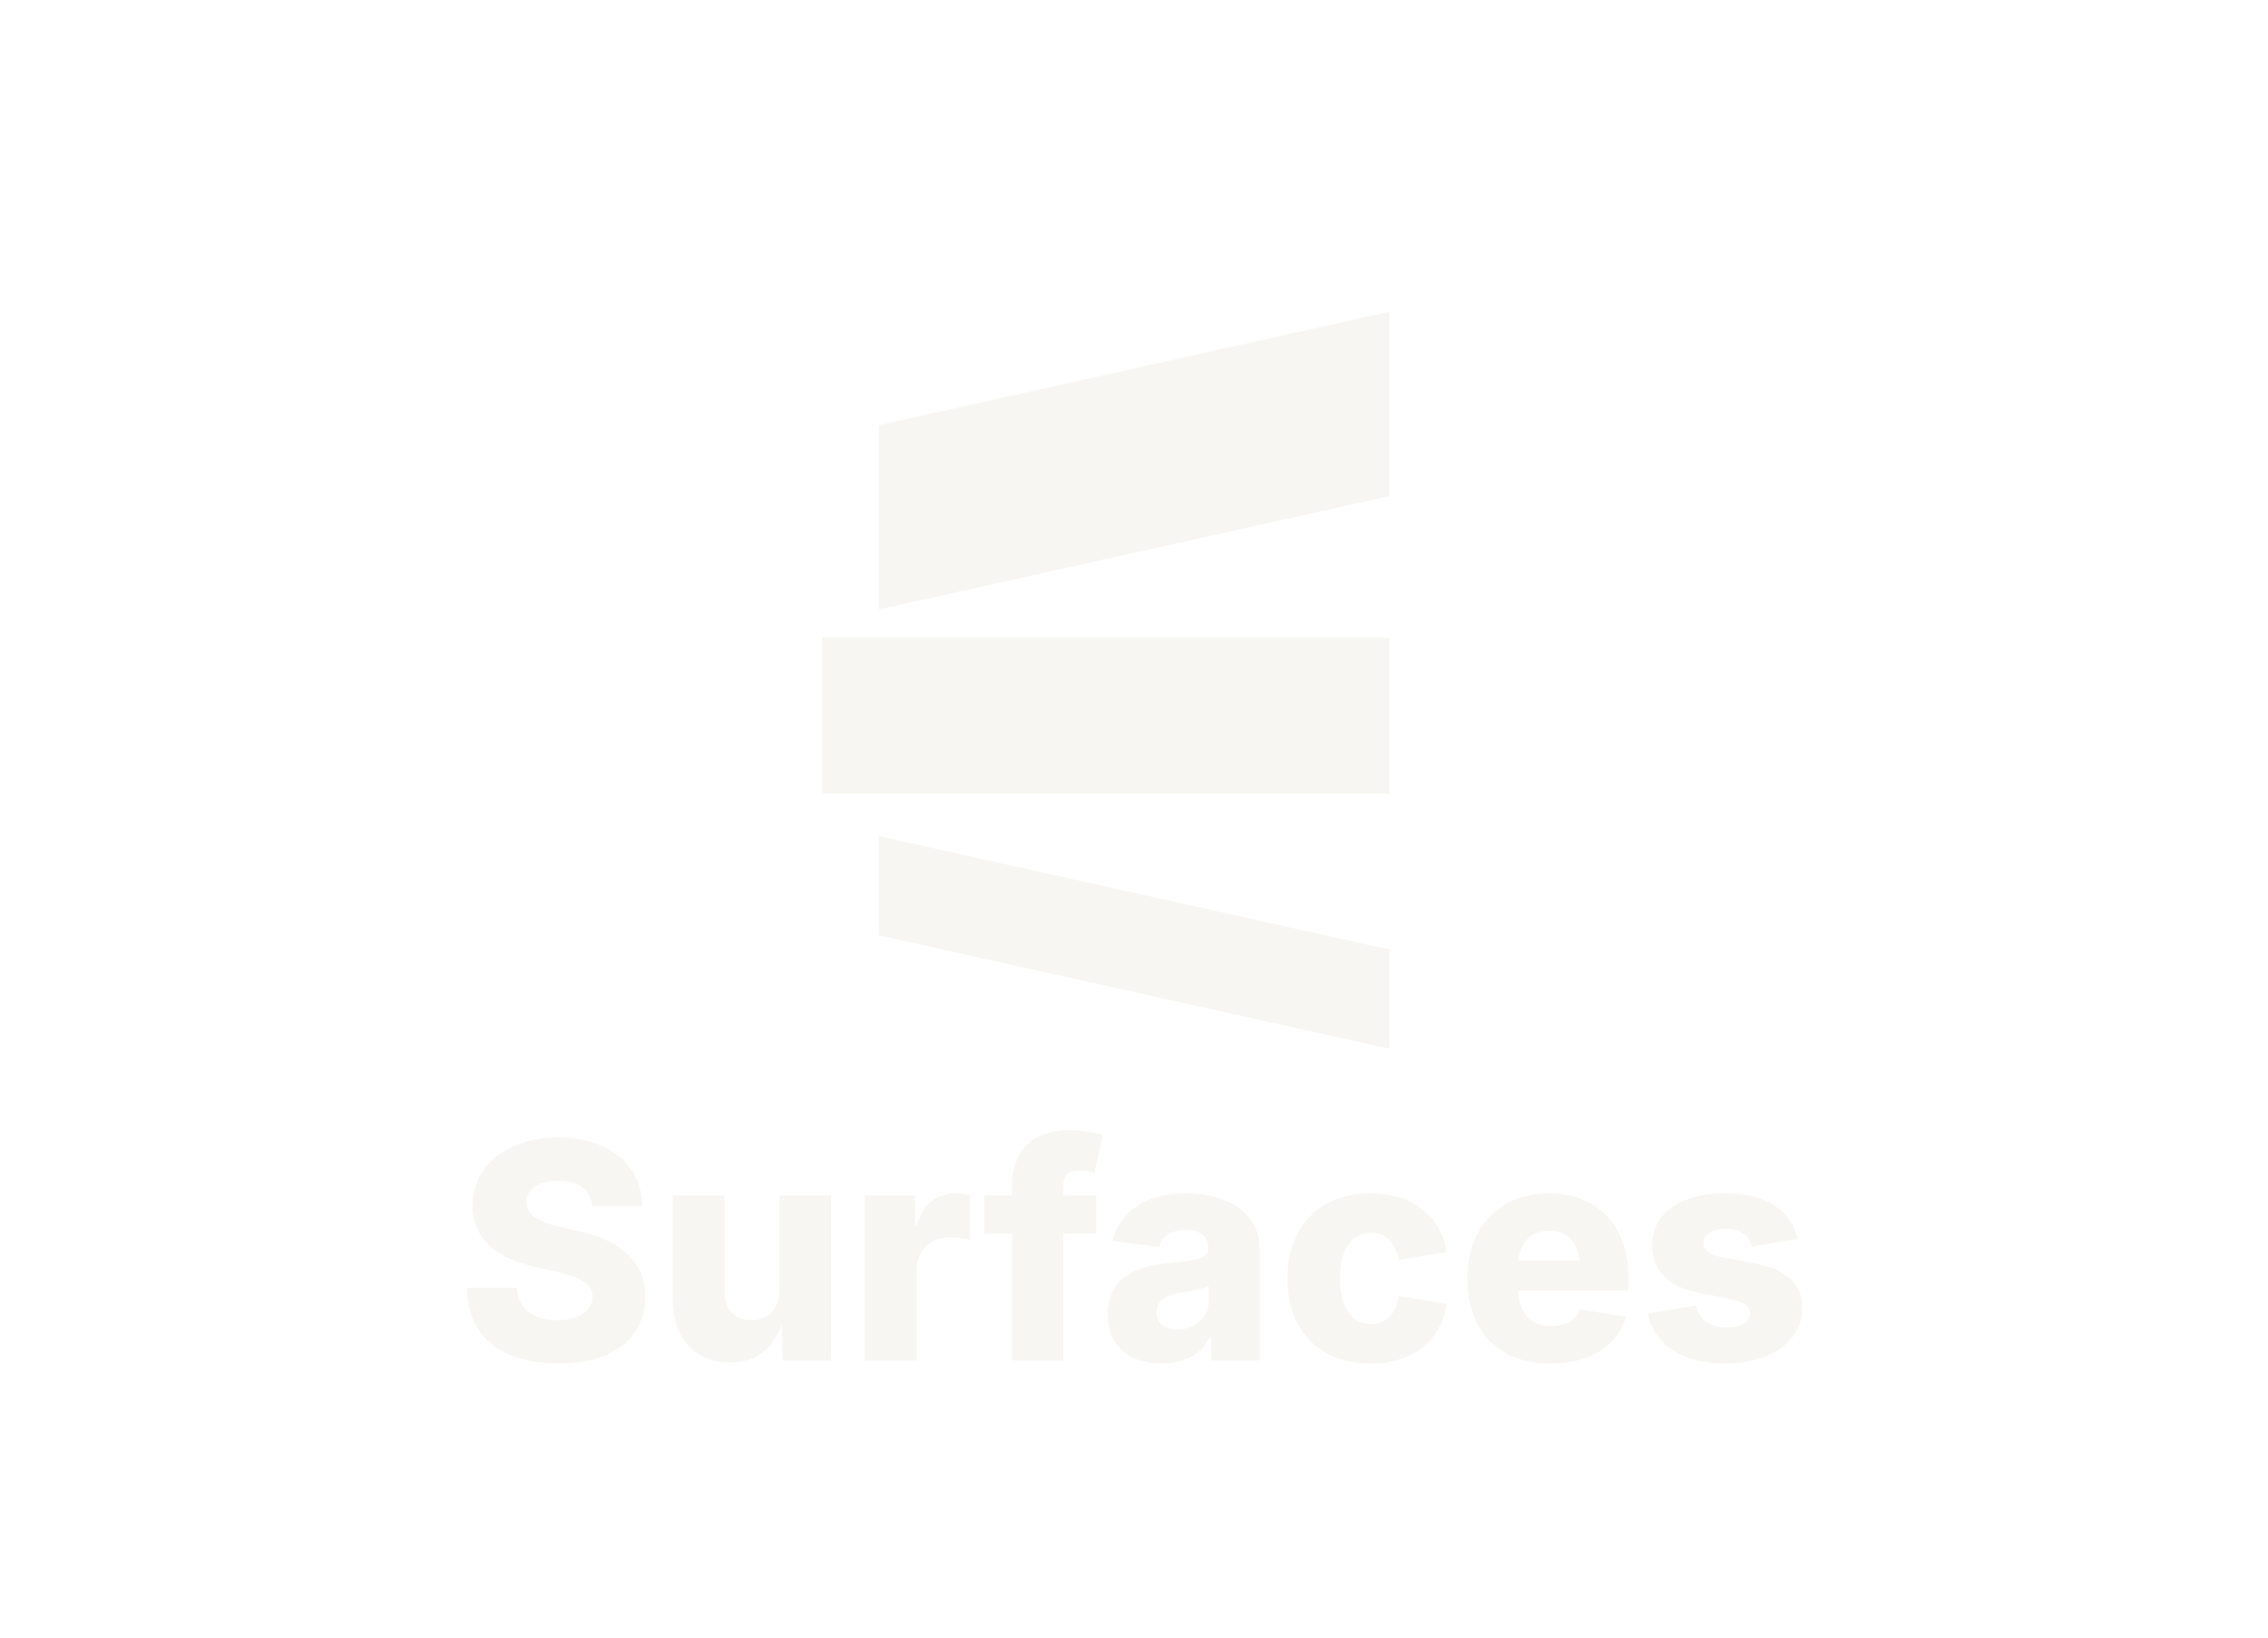
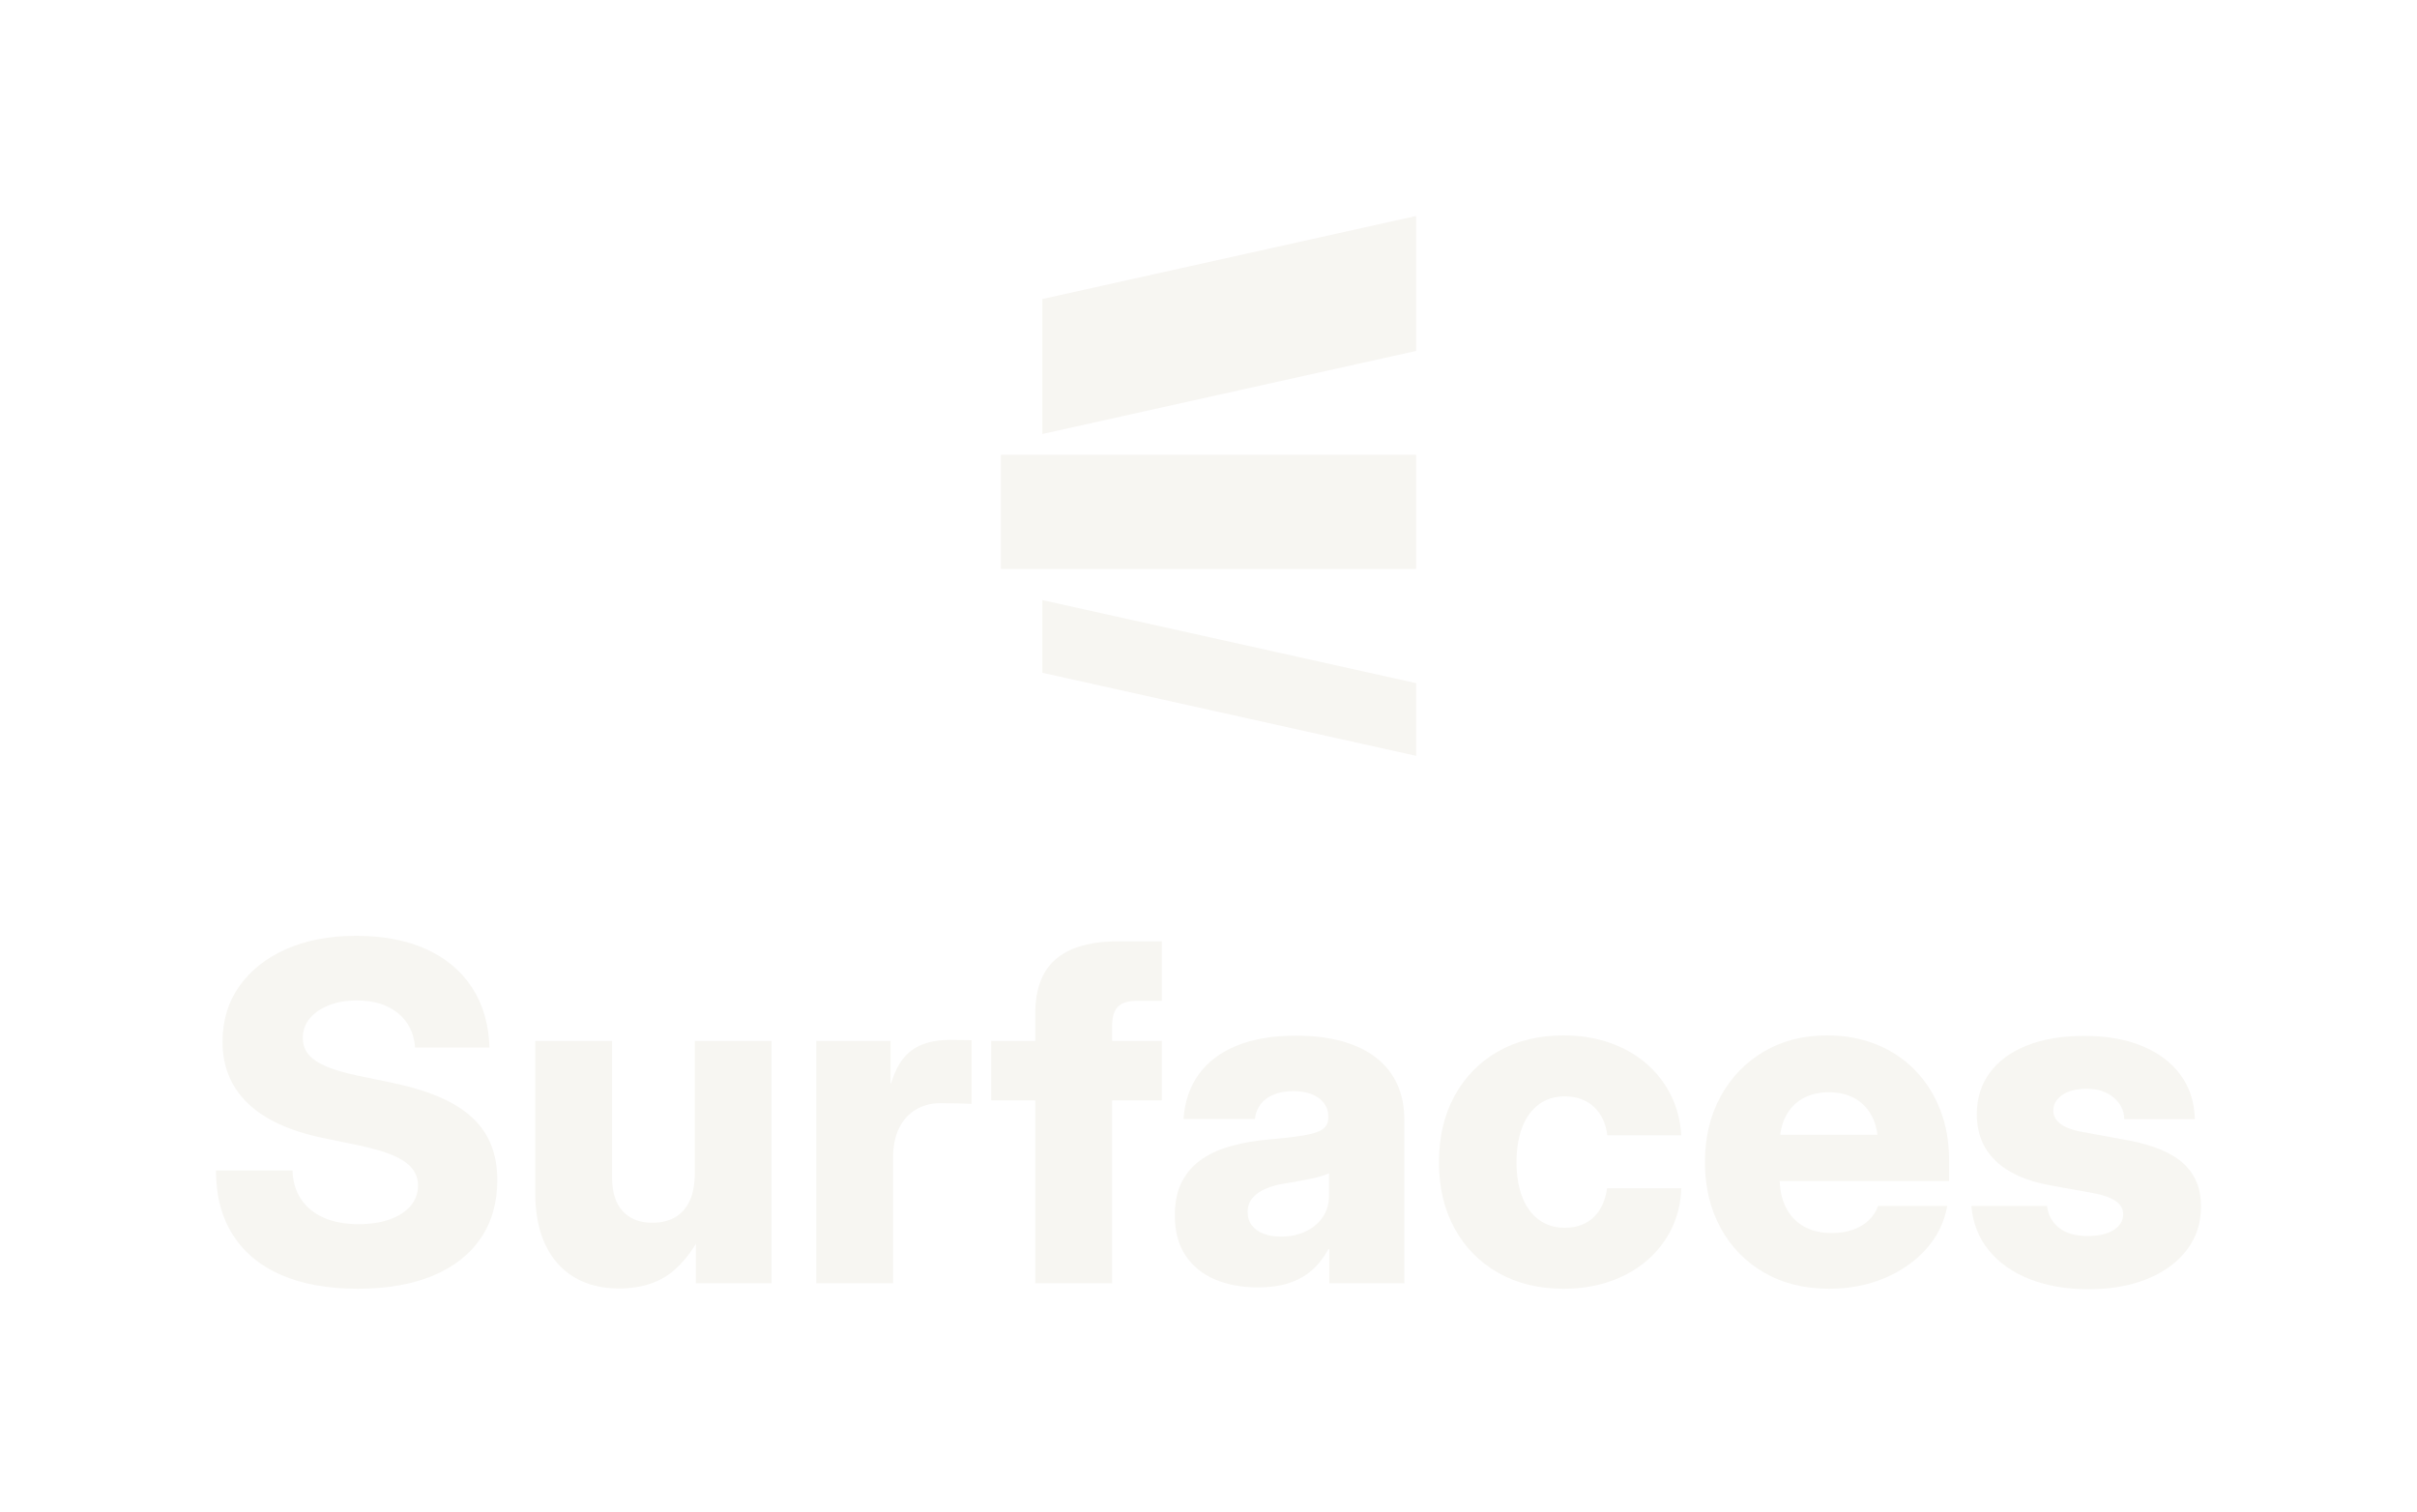
- <svg xmlns="http://www.w3.org/2000/svg" width="720" height="520" viewBox="0 0 720 520" role="img" aria-labelledby="title desc">
-   <g transform="translate(216 72) scale(4.5)" shape-rendering="geometricPrecision">
+ <svg xmlns="http://www.w3.org/2000/svg" width="268.599" height="168" viewBox="0 0 268.599 168" role="img" aria-labelledby="title" data-role="secondary-stacked-lockup" data-font-family="Inter" data-font-weight="780" data-font-optical-size="32" data-mark-height="60" data-cap-height="38" data-ink-gap="20">
+   <g data-role="mark" transform="translate(99.68436 17.07692) scale(1.153846)">
    <polygon points="14,14 50,6 50,19 14,27" fill="#F7F6F2" />
    <polygon points="10,29 50,29 50,40 10,40" fill="#F7F6F2" />
    <polygon points="14,43 50,51 50,58 14,50" fill="#F7F6F2" />
  </g>
-   <text x="360" y="432" text-anchor="middle" fill="#F7F6F2" font-family="Geist, Inter, Arial, sans-serif" font-size="96" font-weight="780" letter-spacing="0">Surfaces</text>
+   <g data-role="wordmark" fill="#F7F6F2" transform="translate(22.26657 142.6121) scale(0.8161074)">
+     <path d="M21.432 0.75 Q15.296 0.75 10.979 -1.138 Q6.661 -3.027 4.392 -6.636 Q2.124 -10.246 2.124 -15.358 L12.551 -15.358 Q12.618 -13.075 13.718 -11.434 Q14.817 -9.792 16.813 -8.918 Q18.81 -8.044 21.544 -8.044 Q23.988 -8.044 25.799 -8.698 Q27.61 -9.351 28.625 -10.535 Q29.639 -11.718 29.639 -13.301 Q29.639 -14.657 28.8 -15.669 Q27.961 -16.681 26.18 -17.435 Q24.399 -18.189 21.562 -18.777 L16.768 -19.768 Q9.911 -21.182 6.464 -24.5 Q3.017 -27.818 3.017 -32.881 Q3.017 -37.204 5.303 -40.445 Q7.59 -43.687 11.685 -45.5 Q15.78 -47.312 21.205 -47.312 Q26.743 -47.312 30.757 -45.491 Q34.771 -43.669 36.995 -40.263 Q39.219 -36.856 39.366 -32.097 L29.239 -32.097 Q29.012 -35.084 26.886 -36.797 Q24.761 -38.509 21.331 -38.509 Q19.181 -38.509 17.513 -37.856 Q15.845 -37.203 14.897 -36.059 Q13.95 -34.916 13.95 -33.409 Q13.95 -32.088 14.73 -31.147 Q15.511 -30.207 17.2 -29.5 Q18.889 -28.793 21.57 -28.24 L25.755 -27.375 Q29.586 -26.598 32.366 -25.433 Q35.146 -24.268 36.932 -22.638 Q38.718 -21.009 39.575 -18.879 Q40.433 -16.749 40.433 -14.065 Q40.433 -9.43 38.167 -6.11 Q35.901 -2.791 31.645 -1.02 Q27.39 0.75 21.432 0.75 Z" />
+     <path d="M57.009 0.714 Q53.45 0.714 50.886 -0.828 Q48.321 -2.371 46.96 -5.281 Q45.599 -8.192 45.599 -12.276 L45.599 -33 L56.058 -33 L56.058 -14.396 Q56.058 -11.413 57.505 -9.823 Q58.952 -8.233 61.566 -8.233 Q63.301 -8.233 64.599 -8.956 Q65.896 -9.678 66.609 -11.179 Q67.323 -12.68 67.323 -14.985 L67.323 -33 L77.781 -33 L77.781 0 L67.47 0 L67.47 -8.783 L69.059 -8.783 Q67.501 -4.435 64.611 -1.86 Q61.72 0.714 57.009 0.714 Z" />
+     <path d="M83.866 0 L83.866 -33 L93.985 -33 L93.985 -27.231 L94.066 -27.231 Q94.972 -30.353 96.896 -31.747 Q98.82 -33.142 102.138 -33.142 Q102.991 -33.142 103.689 -33.124 Q104.388 -33.106 105.014 -33.089 L105.014 -24.42 Q104.455 -24.447 103.229 -24.487 Q102.003 -24.526 100.824 -24.526 Q98.922 -24.526 97.449 -23.66 Q95.976 -22.794 95.151 -21.136 Q94.325 -19.478 94.325 -17.09 L94.325 0 Z" />
+     <path d="M130.928 -33 L130.928 -24.902 L107.683 -24.902 L107.683 -33 Z M113.693 0 L113.693 -36.772 Q113.693 -40.086 114.934 -42.253 Q116.175 -44.419 118.699 -45.491 Q121.223 -46.562 125.065 -46.562 Q126.897 -46.562 128.571 -46.562 Q130.244 -46.562 130.928 -46.562 L130.928 -38.465 Q130.49 -38.465 129.461 -38.465 Q128.432 -38.465 127.668 -38.465 Q125.754 -38.465 124.953 -37.67 Q124.152 -36.876 124.152 -34.975 L124.152 0 Z" />
+     <path d="M144.015 0.567 Q140.711 0.567 138.162 -0.513 Q135.613 -1.593 134.153 -3.772 Q132.694 -5.95 132.694 -9.231 Q132.694 -12.03 133.702 -13.912 Q134.711 -15.794 136.481 -16.967 Q138.251 -18.139 140.577 -18.748 Q142.903 -19.358 145.506 -19.581 Q148.483 -19.839 150.262 -20.136 Q152.041 -20.434 152.817 -20.978 Q153.594 -21.523 153.594 -22.527 L153.594 -22.705 Q153.594 -23.735 153.014 -24.51 Q152.435 -25.285 151.376 -25.724 Q150.317 -26.163 148.832 -26.163 Q147.312 -26.163 146.173 -25.699 Q145.034 -25.236 144.379 -24.382 Q143.723 -23.528 143.598 -22.364 L133.873 -22.364 Q134.119 -25.91 135.95 -28.448 Q137.781 -30.987 141.118 -32.351 Q144.456 -33.714 149.191 -33.714 Q152.737 -33.714 155.49 -32.944 Q158.243 -32.174 160.13 -30.692 Q162.017 -29.21 162.981 -27.087 Q163.946 -24.964 163.946 -22.258 L163.946 0 L153.728 0 L153.728 -4.643 L153.603 -4.643 Q152.652 -2.896 151.316 -1.738 Q149.981 -0.579 148.185 -0.006 Q146.389 0.567 144.015 0.567 Z M147.137 -6.353 Q149.022 -6.353 150.505 -7.055 Q151.988 -7.757 152.836 -9.006 Q153.684 -10.254 153.684 -11.918 L153.684 -14.969 Q153.26 -14.777 152.655 -14.594 Q152.051 -14.412 151.284 -14.244 Q150.517 -14.077 149.608 -13.914 Q148.698 -13.751 147.672 -13.586 Q146.213 -13.359 145.069 -12.873 Q143.926 -12.386 143.266 -11.601 Q142.606 -10.816 142.606 -9.68 Q142.606 -8.641 143.177 -7.889 Q143.748 -7.138 144.764 -6.746 Q145.781 -6.353 147.137 -6.353 Z" />
+     <path d="M185.625 0.75 Q180.548 0.75 176.725 -1.42 Q172.903 -3.589 170.78 -7.475 Q168.657 -11.361 168.657 -16.482 Q168.657 -21.612 170.78 -25.507 Q172.903 -29.402 176.725 -31.576 Q180.548 -33.75 185.625 -33.75 Q189.019 -33.75 191.88 -32.756 Q194.74 -31.763 196.859 -29.947 Q198.978 -28.132 200.224 -25.646 Q201.47 -23.161 201.657 -20.147 L191.583 -20.147 Q191.436 -21.347 190.983 -22.32 Q190.531 -23.292 189.788 -23.993 Q189.046 -24.693 188.045 -25.07 Q187.044 -25.447 185.804 -25.447 Q183.739 -25.447 182.266 -24.359 Q180.792 -23.271 180.007 -21.264 Q179.223 -19.257 179.223 -16.482 Q179.223 -13.739 180.007 -11.73 Q180.792 -9.721 182.273 -8.637 Q183.753 -7.553 185.804 -7.553 Q187.044 -7.553 188.036 -7.932 Q189.028 -8.312 189.753 -9.012 Q190.478 -9.712 190.93 -10.712 Q191.383 -11.711 191.556 -12.943 L201.657 -12.943 Q201.559 -9.946 200.347 -7.449 Q199.135 -4.953 197 -3.111 Q194.865 -1.269 191.971 -0.259 Q189.077 0.75 185.625 0.75 Z" />
+     <path d="M221.779 0.75 Q216.734 0.75 212.92 -1.458 Q209.107 -3.665 206.992 -7.567 Q204.878 -11.469 204.878 -16.482 Q204.878 -21.536 207.008 -25.431 Q209.137 -29.326 212.882 -31.538 Q216.626 -33.75 221.493 -33.75 Q225.199 -33.75 228.244 -32.511 Q231.29 -31.272 233.505 -28.993 Q235.719 -26.714 236.923 -23.598 Q238.127 -20.482 238.127 -16.729 L238.127 -13.917 L208.317 -13.917 L208.317 -20.225 L233.211 -20.225 L228.446 -18.899 Q228.446 -21.111 227.635 -22.701 Q226.823 -24.29 225.329 -25.146 Q223.835 -26.002 221.739 -26.002 Q219.675 -26.002 218.174 -25.146 Q216.673 -24.29 215.862 -22.701 Q215.05 -21.111 215.05 -18.899 L215.05 -14.3 Q215.05 -12.035 215.886 -10.35 Q216.722 -8.665 218.313 -7.751 Q219.903 -6.837 222.136 -6.837 Q223.764 -6.837 225.042 -7.292 Q226.32 -7.747 227.19 -8.578 Q228.06 -9.409 228.448 -10.524 L237.877 -10.524 Q237.275 -7.211 235.015 -4.675 Q232.755 -2.139 229.332 -0.694 Q225.909 0.75 221.779 0.75 Z" />
+     <path d="M257.121 0.817 Q252.605 0.817 249.115 -0.552 Q245.625 -1.92 243.541 -4.47 Q241.458 -7.02 241.15 -10.524 L251.456 -10.524 Q251.693 -8.638 253.114 -7.534 Q254.534 -6.43 256.951 -6.43 Q259.247 -6.43 260.538 -7.252 Q261.829 -8.075 261.829 -9.39 Q261.829 -10.504 260.79 -11.204 Q259.75 -11.904 257.778 -12.27 L251.839 -13.34 Q246.976 -14.233 244.438 -16.688 Q241.9 -19.144 241.9 -23.029 Q241.9 -26.266 243.661 -28.662 Q245.423 -31.058 248.708 -32.37 Q251.993 -33.683 256.531 -33.683 Q261.087 -33.683 264.426 -32.297 Q267.764 -30.91 269.631 -28.378 Q271.498 -25.847 271.592 -22.342 L261.974 -22.342 Q261.943 -24.117 260.517 -25.298 Q259.092 -26.48 256.889 -26.48 Q254.73 -26.48 253.522 -25.627 Q252.314 -24.773 252.314 -23.521 Q252.314 -22.429 253.275 -21.714 Q254.236 -20.998 255.962 -20.659 L262.528 -19.454 Q267.613 -18.508 270.022 -16.318 Q272.431 -14.129 272.431 -10.455 Q272.431 -7.079 270.506 -4.544 Q268.581 -2.01 265.129 -0.596 Q261.677 0.817 257.121 0.817 Z" />
+   </g>
</svg>
